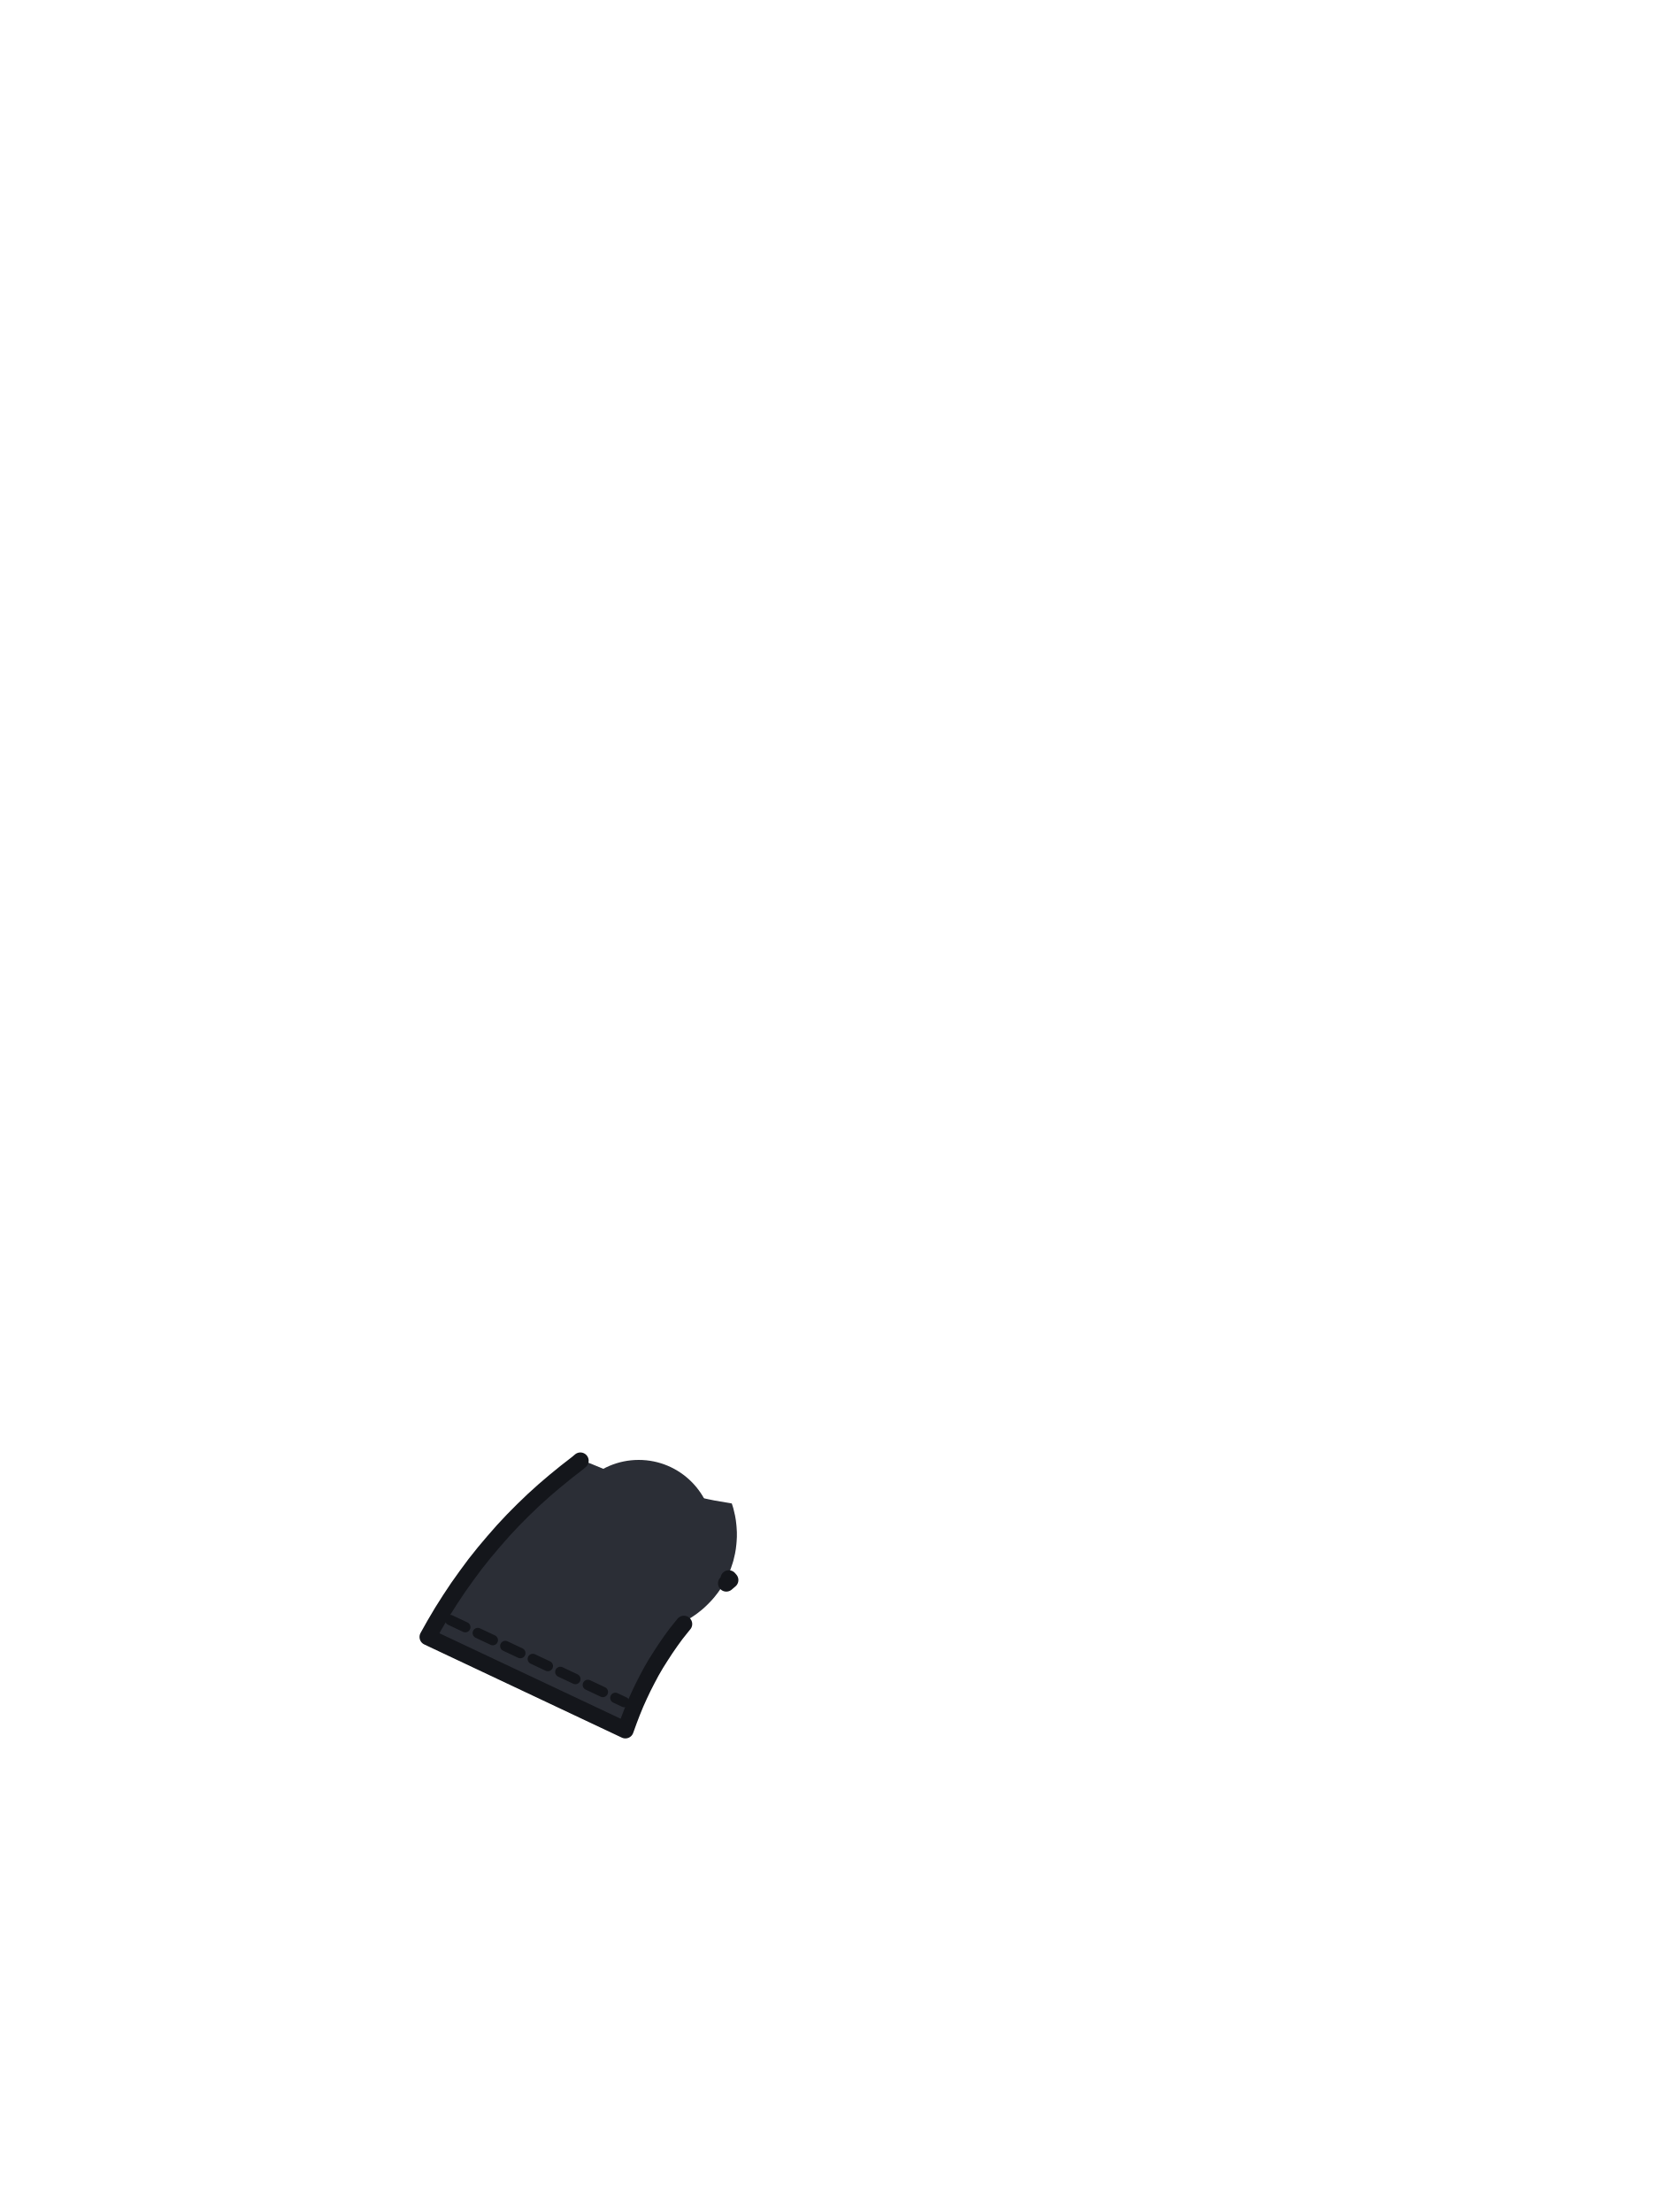
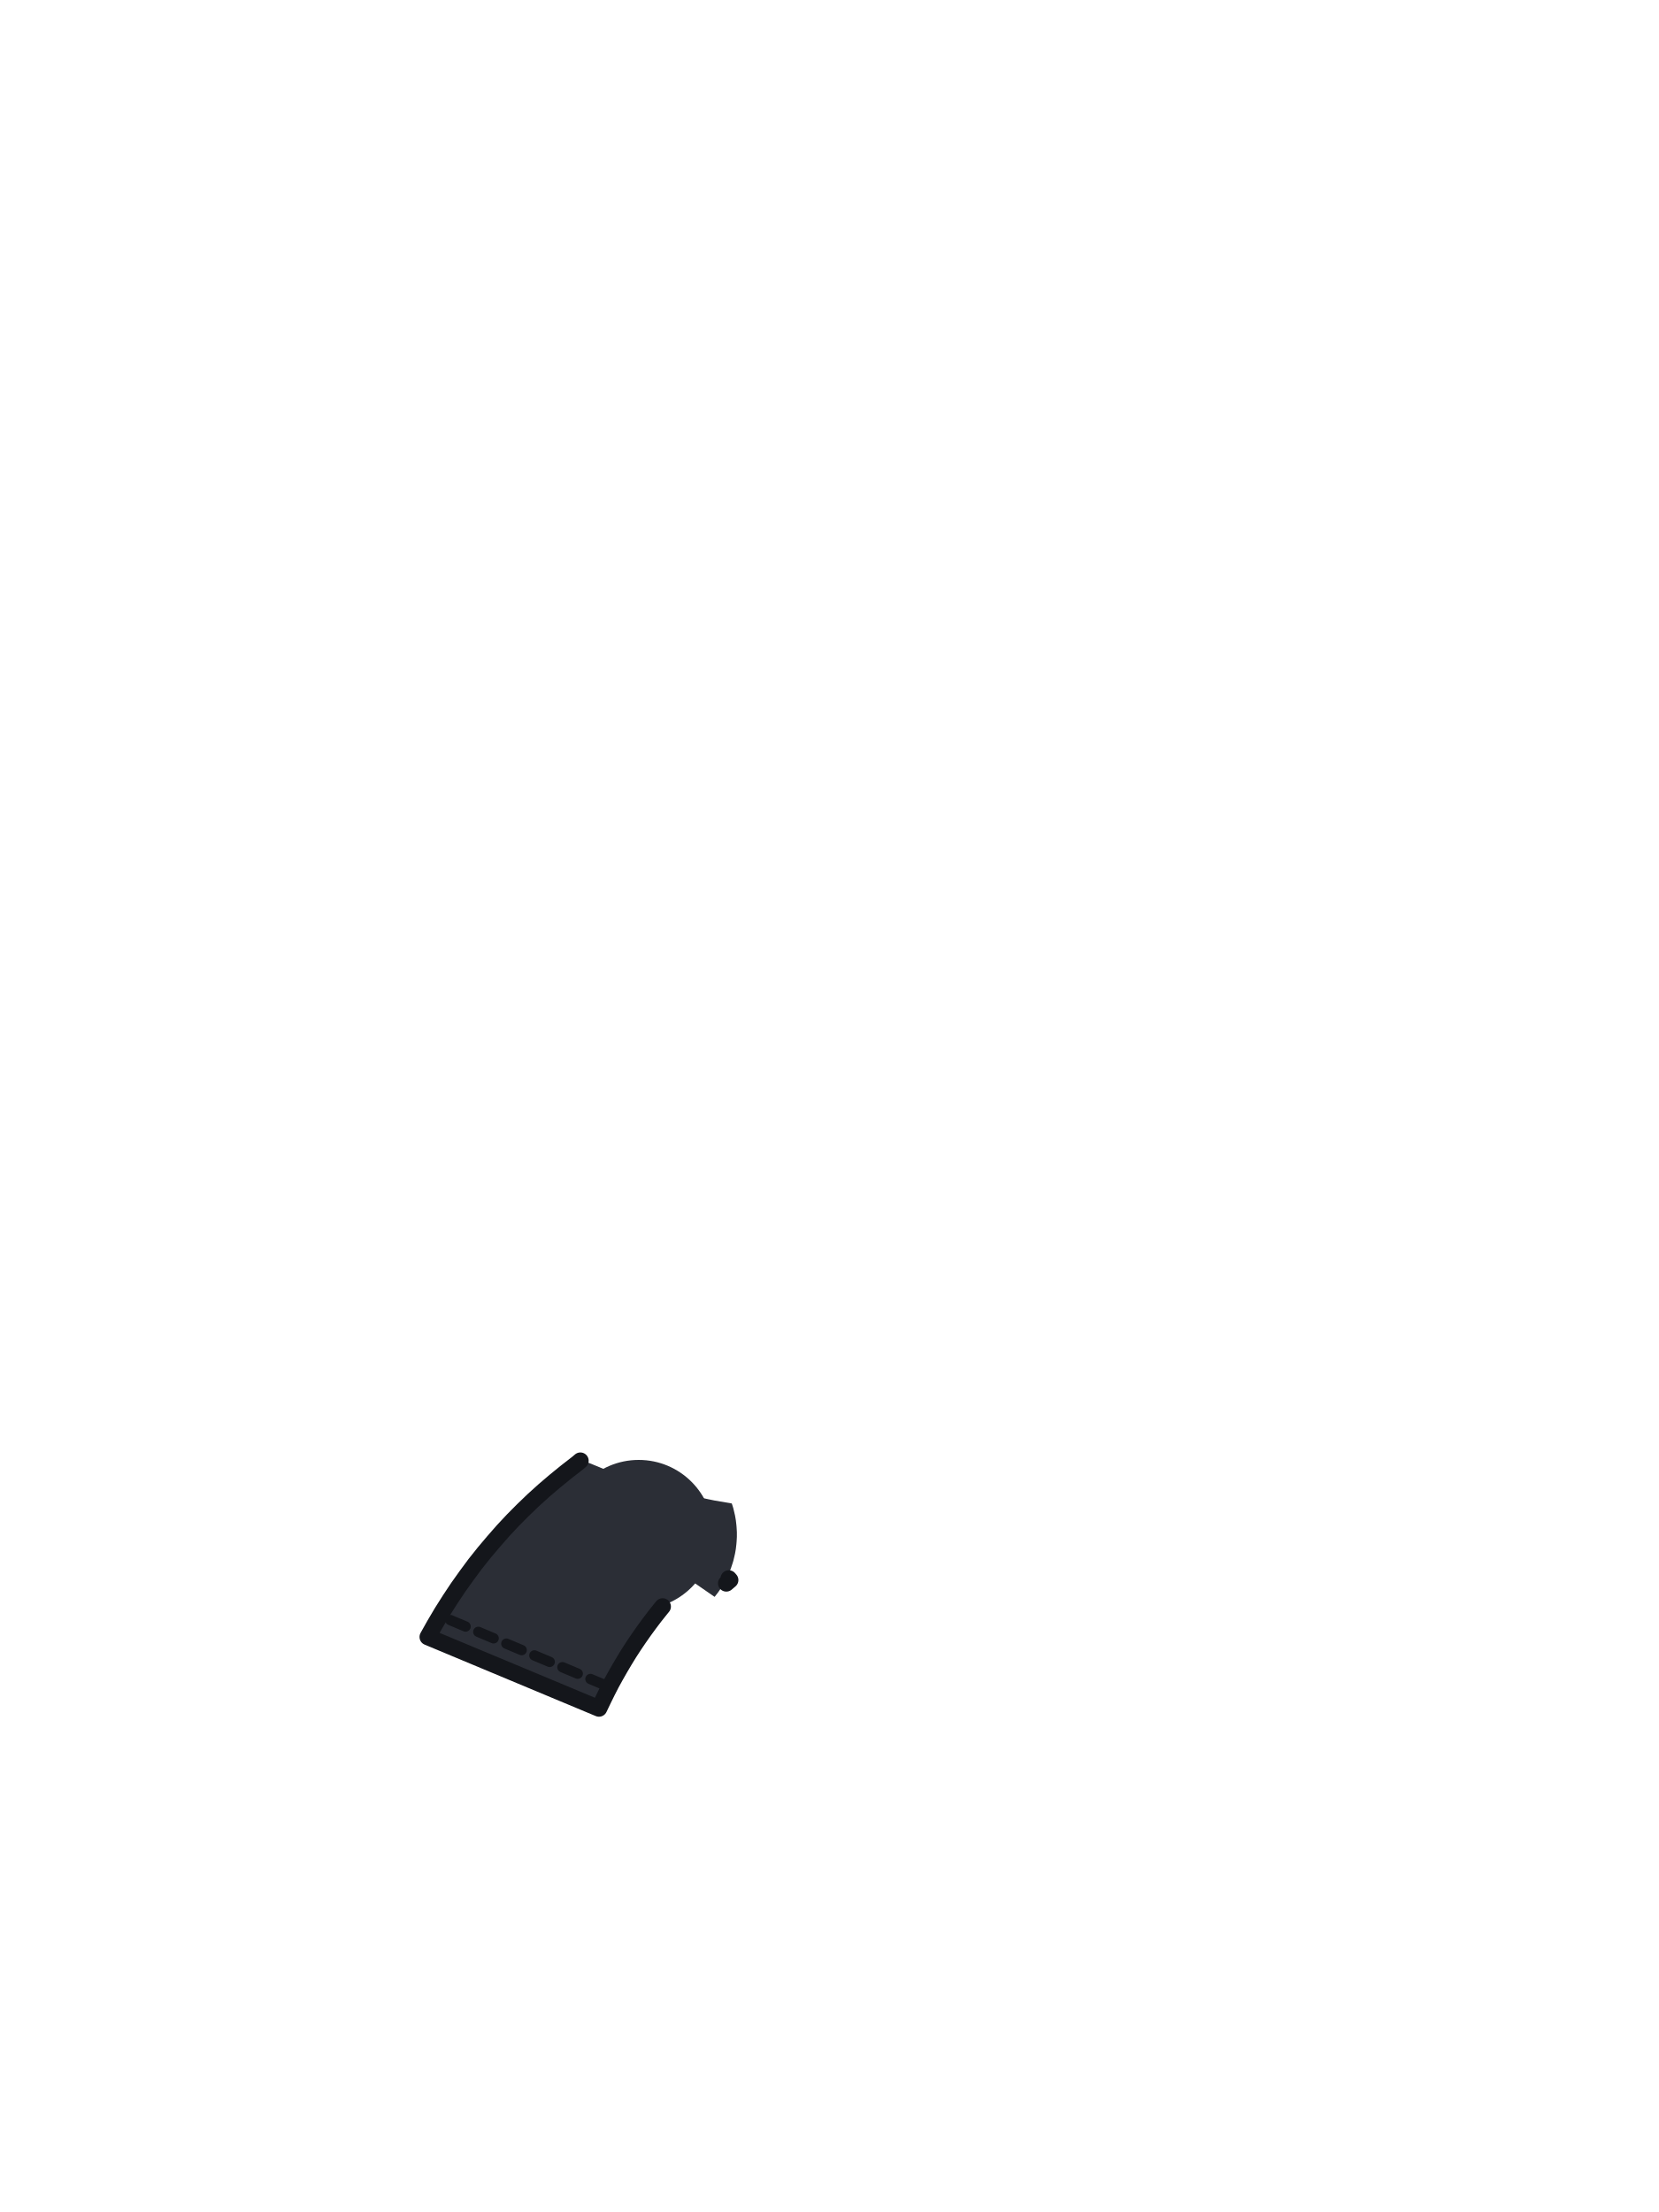
<svg xmlns="http://www.w3.org/2000/svg" viewBox="0 0 240 320">
  <circle cx="92.4" cy="222" r="10.8" fill="#2B2E36" />
-   <path d="M 81.90 212.95 L 80.29 214.26 L 78.73 215.59 L 77.19 216.98 L 75.66 218.45 L 74.20 219.92 L 72.77 221.45 L 71.41 223.00 L 70.06 224.60 L 68.73 226.27 L 67.48 227.96 L 66.27 229.66 L 65.10 231.42 L 63.96 233.22 L 62.86 235.08 L 61.89 236.81 L 90.47 250.29 L 90.98 248.88 L 91.44 247.68 L 91.94 246.46 L 92.47 245.28 L 93.04 244.08 L 93.63 242.93 L 94.22 241.82 L 94.87 240.70 L 95.57 239.59 L 96.28 238.50 L 97.02 237.43 L 97.77 236.40 L 98.59 235.37 L 99.45 234.32 L 99.70 234.18 L 100.00 234.00 L 100.29 233.81 L 100.58 233.61 L 100.86 233.41 L 101.14 233.19 L 101.41 232.98 L 101.68 232.75 L 101.94 232.52 L 102.19 232.28 L 102.44 232.04 L 102.68 231.79 L 102.92 231.54 L 103.15 231.28 L 103.38 231.01 L 103.59 230.74 L 103.81 230.46 L 104.01 230.18 L 104.21 229.89 L 104.35 229.67 L 105.62 228.58 L 105.22 228.11 L 105.24 228.07 L 105.38 227.75 L 105.52 227.43 L 105.65 227.11 L 105.77 226.78 L 105.88 226.45 L 105.99 226.12 L 106.09 225.79 L 106.17 225.45 L 106.25 225.11 L 106.33 224.77 L 106.39 224.43 L 106.45 224.08 L 106.49 223.74 L 106.53 223.39 L 106.56 223.04 L 106.58 222.70 L 106.60 222.35 L 106.60 222.00 L 106.60 221.65 L 106.58 221.30 L 106.56 220.96 L 106.53 220.61 L 106.49 220.26 L 106.45 219.92 L 106.39 219.57 L 106.33 219.23 L 106.25 218.89 L 106.17 218.55 L 106.09 218.21 L 105.99 217.88 L 105.88 217.55 L 105.87 217.50 L 103.30 217.06 L 103.26 217.05 L 100.56 216.50 L 100.52 216.50 L 97.85 215.87 L 97.81 215.86 L 95.16 215.15 L 95.12 215.13 L 92.51 214.34 L 92.46 214.33 L 89.88 213.46 L 89.84 213.44 L 87.30 212.49 L 87.26 212.48 L 84.75 211.45 L 84.71 211.43 L 84.13 211.18 L 83.51 211.70 Z" fill="#2B2E36" />
-   <path d="M 65.14 234.37 L 90.31 246.23" fill="none" stroke="#14161B" stroke-width="1.5" stroke-linecap="round" stroke-dasharray="2.4 2" />
-   <path d="M 81.90 212.95 L 80.29 214.26 L 78.73 215.59 L 77.19 216.98 L 75.66 218.45 L 74.20 219.92 L 72.77 221.45 L 71.41 223.00 L 70.06 224.60 L 68.73 226.27 L 67.48 227.96 L 66.27 229.66 L 65.10 231.42 L 63.96 233.22 L 62.86 235.08 L 61.89 236.81 L 90.47 250.29 L 90.98 248.88 L 91.44 247.68 L 91.94 246.46 L 92.47 245.28 L 93.04 244.08 L 93.63 242.93 L 94.22 241.82 L 94.87 240.70 L 95.57 239.59 L 96.28 238.50 L 97.02 237.43 L 97.77 236.40 L 98.59 235.37 L 98.94 234.94 M 105.07 229.05 L 105.62 228.58 L 105.43 228.36 M 83.96 211.32 L 83.51 211.70 L 81.90 212.95" fill="none" stroke="#14161B" stroke-width="2.4" stroke-linecap="round" stroke-linejoin="round" />
+   <path d="M 81.90 212.95 L 80.29 214.26 L 78.73 215.59 L 77.19 216.98 L 75.66 218.45 L 74.20 219.92 L 72.77 221.45 L 71.41 223.00 L 70.06 224.60 L 68.73 226.27 L 67.48 227.96 L 66.27 229.66 L 65.10 231.42 L 63.96 233.22 L 62.86 235.08 L 61.89 236.81 L 86.65 247.15 L 87.28 245.84 L 87.83 244.72 L 88.42 243.57 L 89.03 242.46 L 89.68 241.32 L 90.33 240.22 L 90.98 239.16 L 91.68 238.08 L 92.41 237.00 L 93.16 235.93 L 93.92 234.89 L 94.69 233.87 L 95.51 232.84 L 96.37 231.79 L 96.60 231.63 L 96.87 231.43 L 97.14 231.22 L 97.41 231.00 L 97.67 230.79 L 97.93 230.55 L 98.18 230.33 L 98.44 230.09 L 98.68 229.84 L 98.92 229.60 L 99.16 229.35 L 99.40 229.09 L 99.63 228.84 L 99.86 228.58 L 103.38 231.01 L 103.59 230.74 L 103.81 230.46 L 104.01 230.18 L 104.21 229.89 L 104.35 229.67 L 105.62 228.58 L 105.22 228.11 L 105.24 228.07 L 105.38 227.75 L 105.52 227.43 L 105.65 227.11 L 105.77 226.78 L 105.88 226.45 L 105.99 226.12 L 106.09 225.79 L 106.17 225.45 L 106.25 225.11 L 106.33 224.77 L 106.39 224.43 L 106.45 224.08 L 106.49 223.74 L 106.53 223.39 L 106.56 223.04 L 106.58 222.70 L 106.60 222.35 L 106.60 222.00 L 106.60 221.65 L 106.58 221.30 L 106.56 220.96 L 106.53 220.61 L 106.49 220.26 L 106.45 219.92 L 106.39 219.57 L 106.33 219.23 L 106.25 218.89 L 106.17 218.55 L 106.09 218.21 L 105.99 217.88 L 105.88 217.55 L 105.87 217.50 L 103.30 217.06 L 103.26 217.05 L 100.56 216.50 L 100.52 216.50 L 97.85 215.87 L 97.81 215.86 L 95.16 215.15 L 95.12 215.13 L 92.51 214.34 L 92.46 214.33 L 89.88 213.46 L 89.84 213.44 L 87.30 212.49 L 87.26 212.48 L 84.75 211.45 L 84.71 211.43 L 84.13 211.18 L 83.51 211.70 Z" fill="#2B2E36" />
+   <path d="M 65.14 234.37 L 87.12 243.61" fill="none" stroke="#14161B" stroke-width="1.5" stroke-linecap="round" stroke-dasharray="2.4 2" />
+   <path d="M 81.90 212.95 L 80.29 214.26 L 78.73 215.59 L 77.19 216.98 L 75.66 218.45 L 74.20 219.92 L 72.77 221.45 L 71.41 223.00 L 70.06 224.60 L 68.73 226.27 L 67.48 227.96 L 66.27 229.66 L 65.10 231.42 L 63.96 233.22 L 62.86 235.08 L 61.89 236.81 L 86.65 247.15 L 87.28 245.84 L 87.83 244.72 L 88.42 243.57 L 89.03 242.46 L 89.68 241.32 L 90.33 240.22 L 90.98 239.16 L 91.68 238.08 L 92.41 237.00 L 93.16 235.93 L 93.92 234.89 L 94.69 233.87 L 95.51 232.84 L 95.86 232.41 M 105.07 229.05 L 105.62 228.58 L 105.43 228.36 M 83.96 211.32 L 83.51 211.70 L 81.90 212.95" fill="none" stroke="#14161B" stroke-width="2.4" stroke-linecap="round" stroke-linejoin="round" />
</svg>
